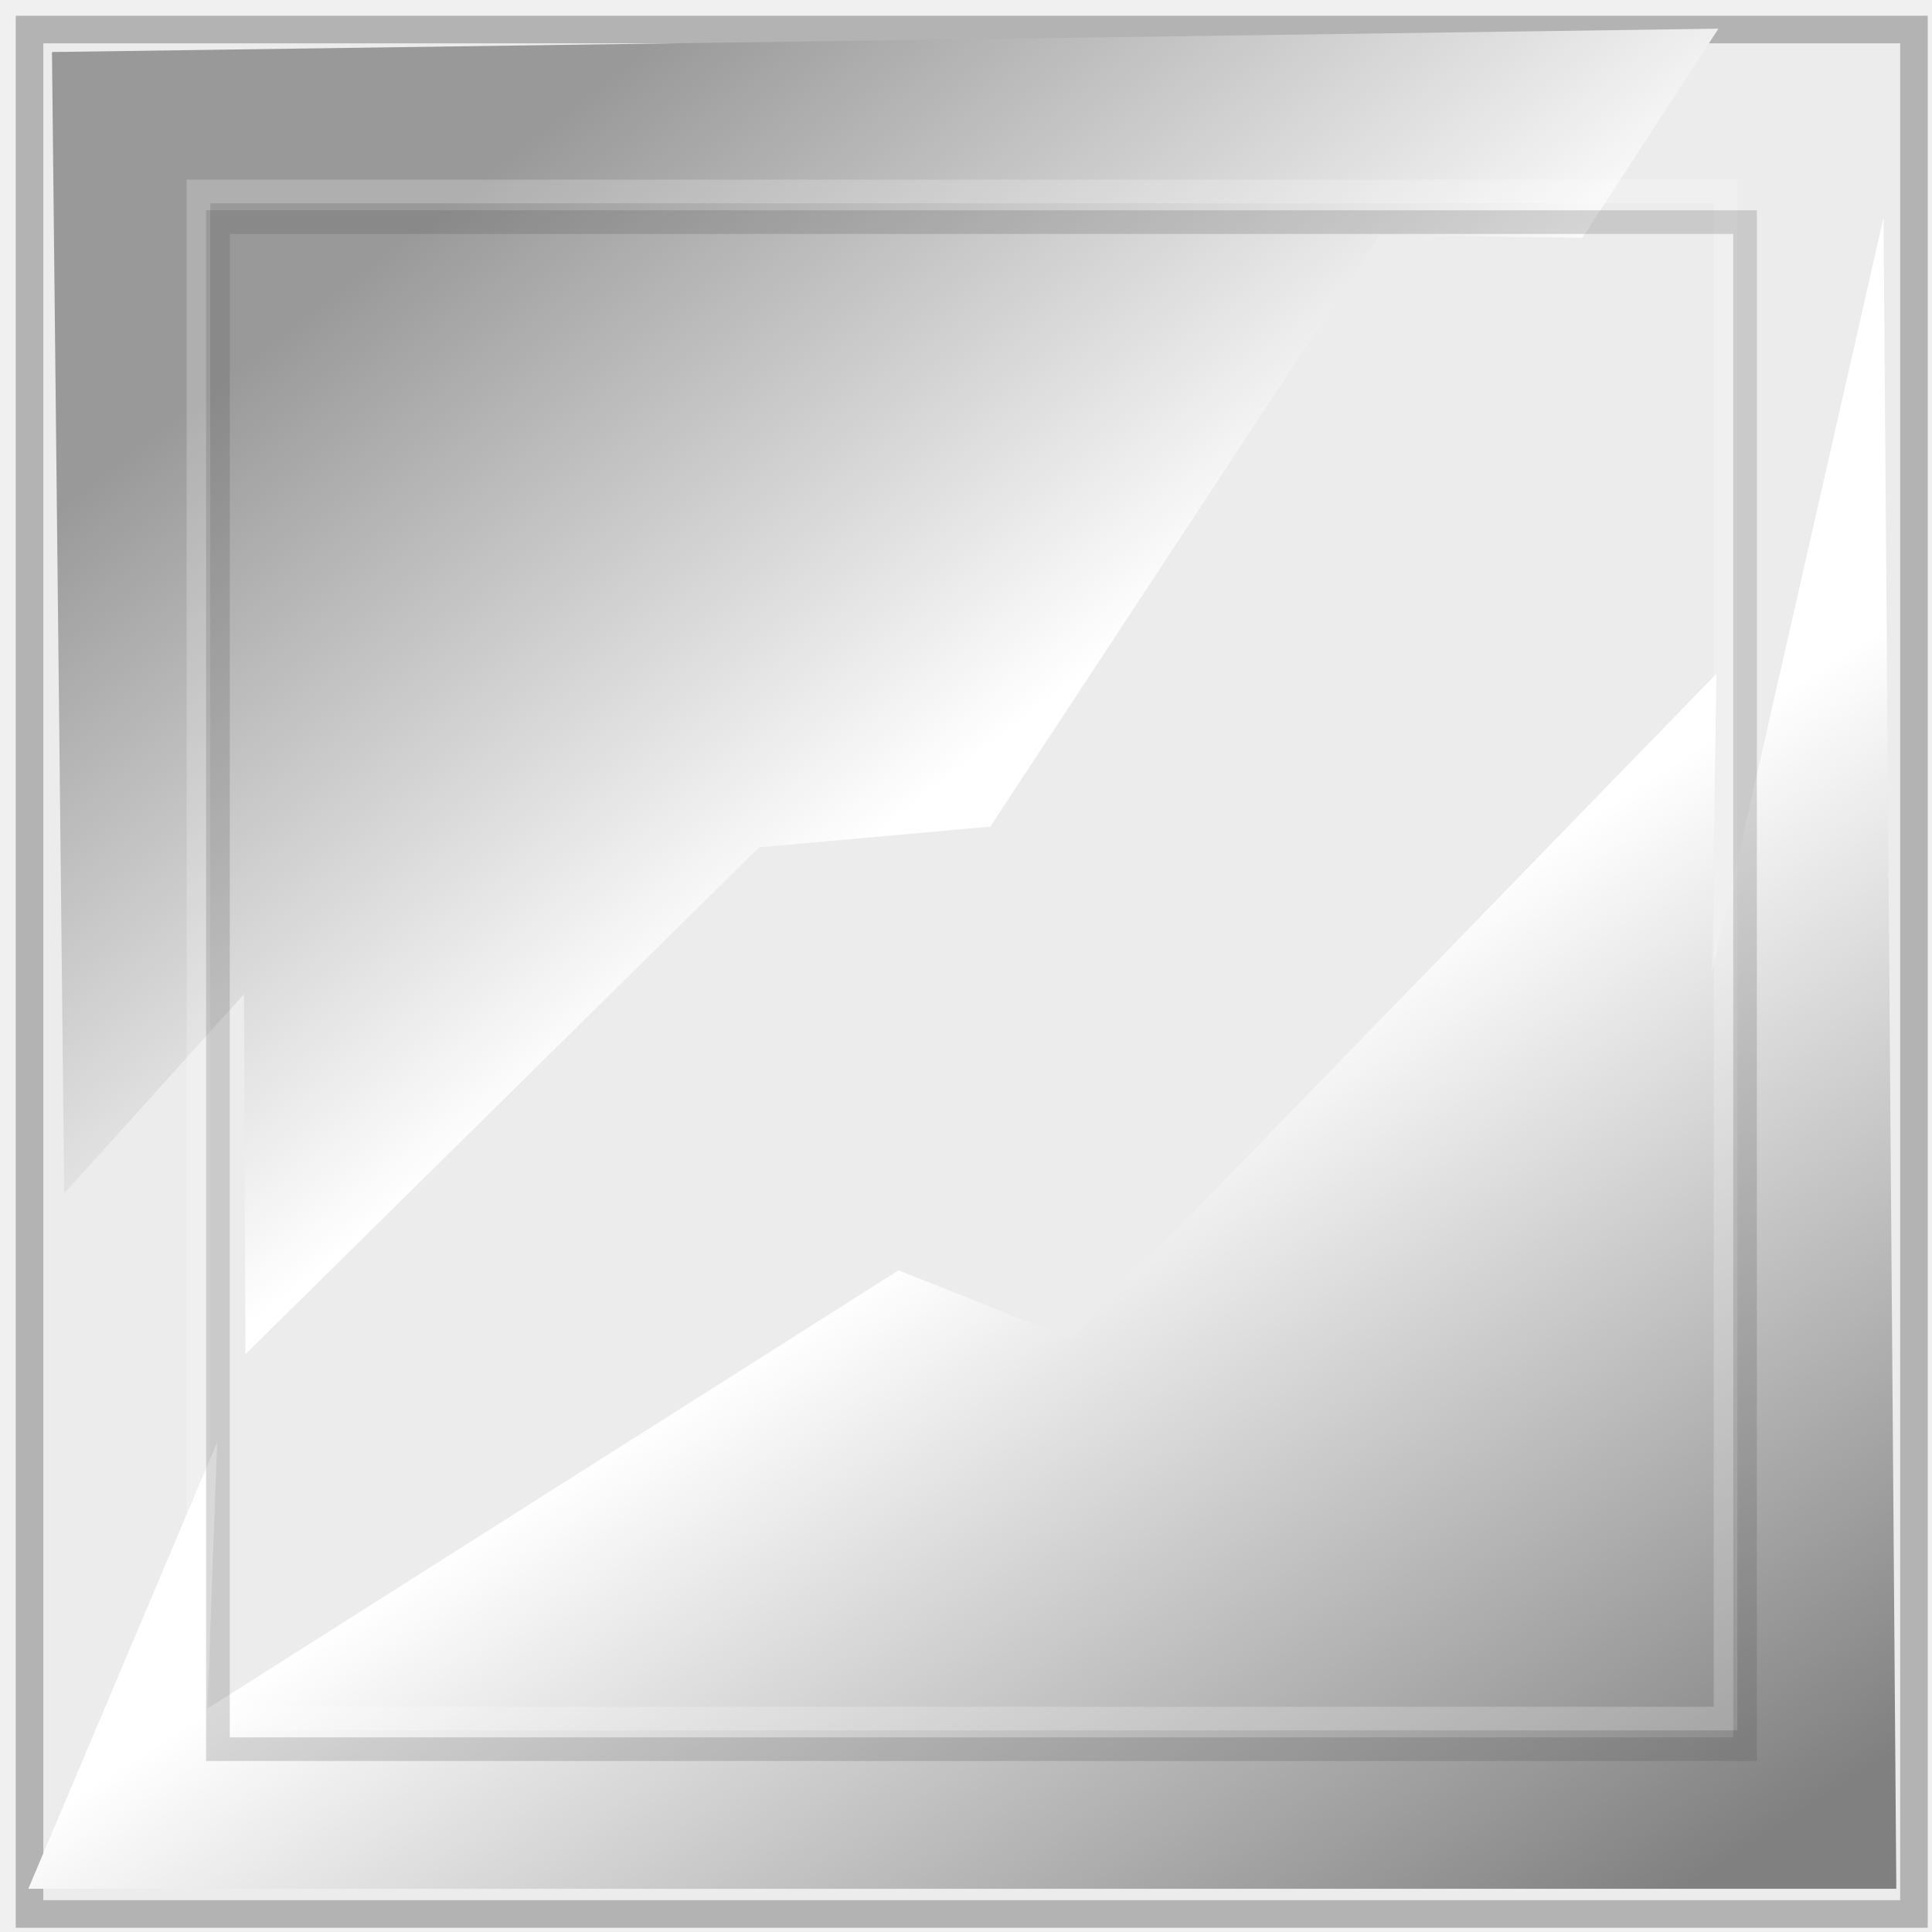
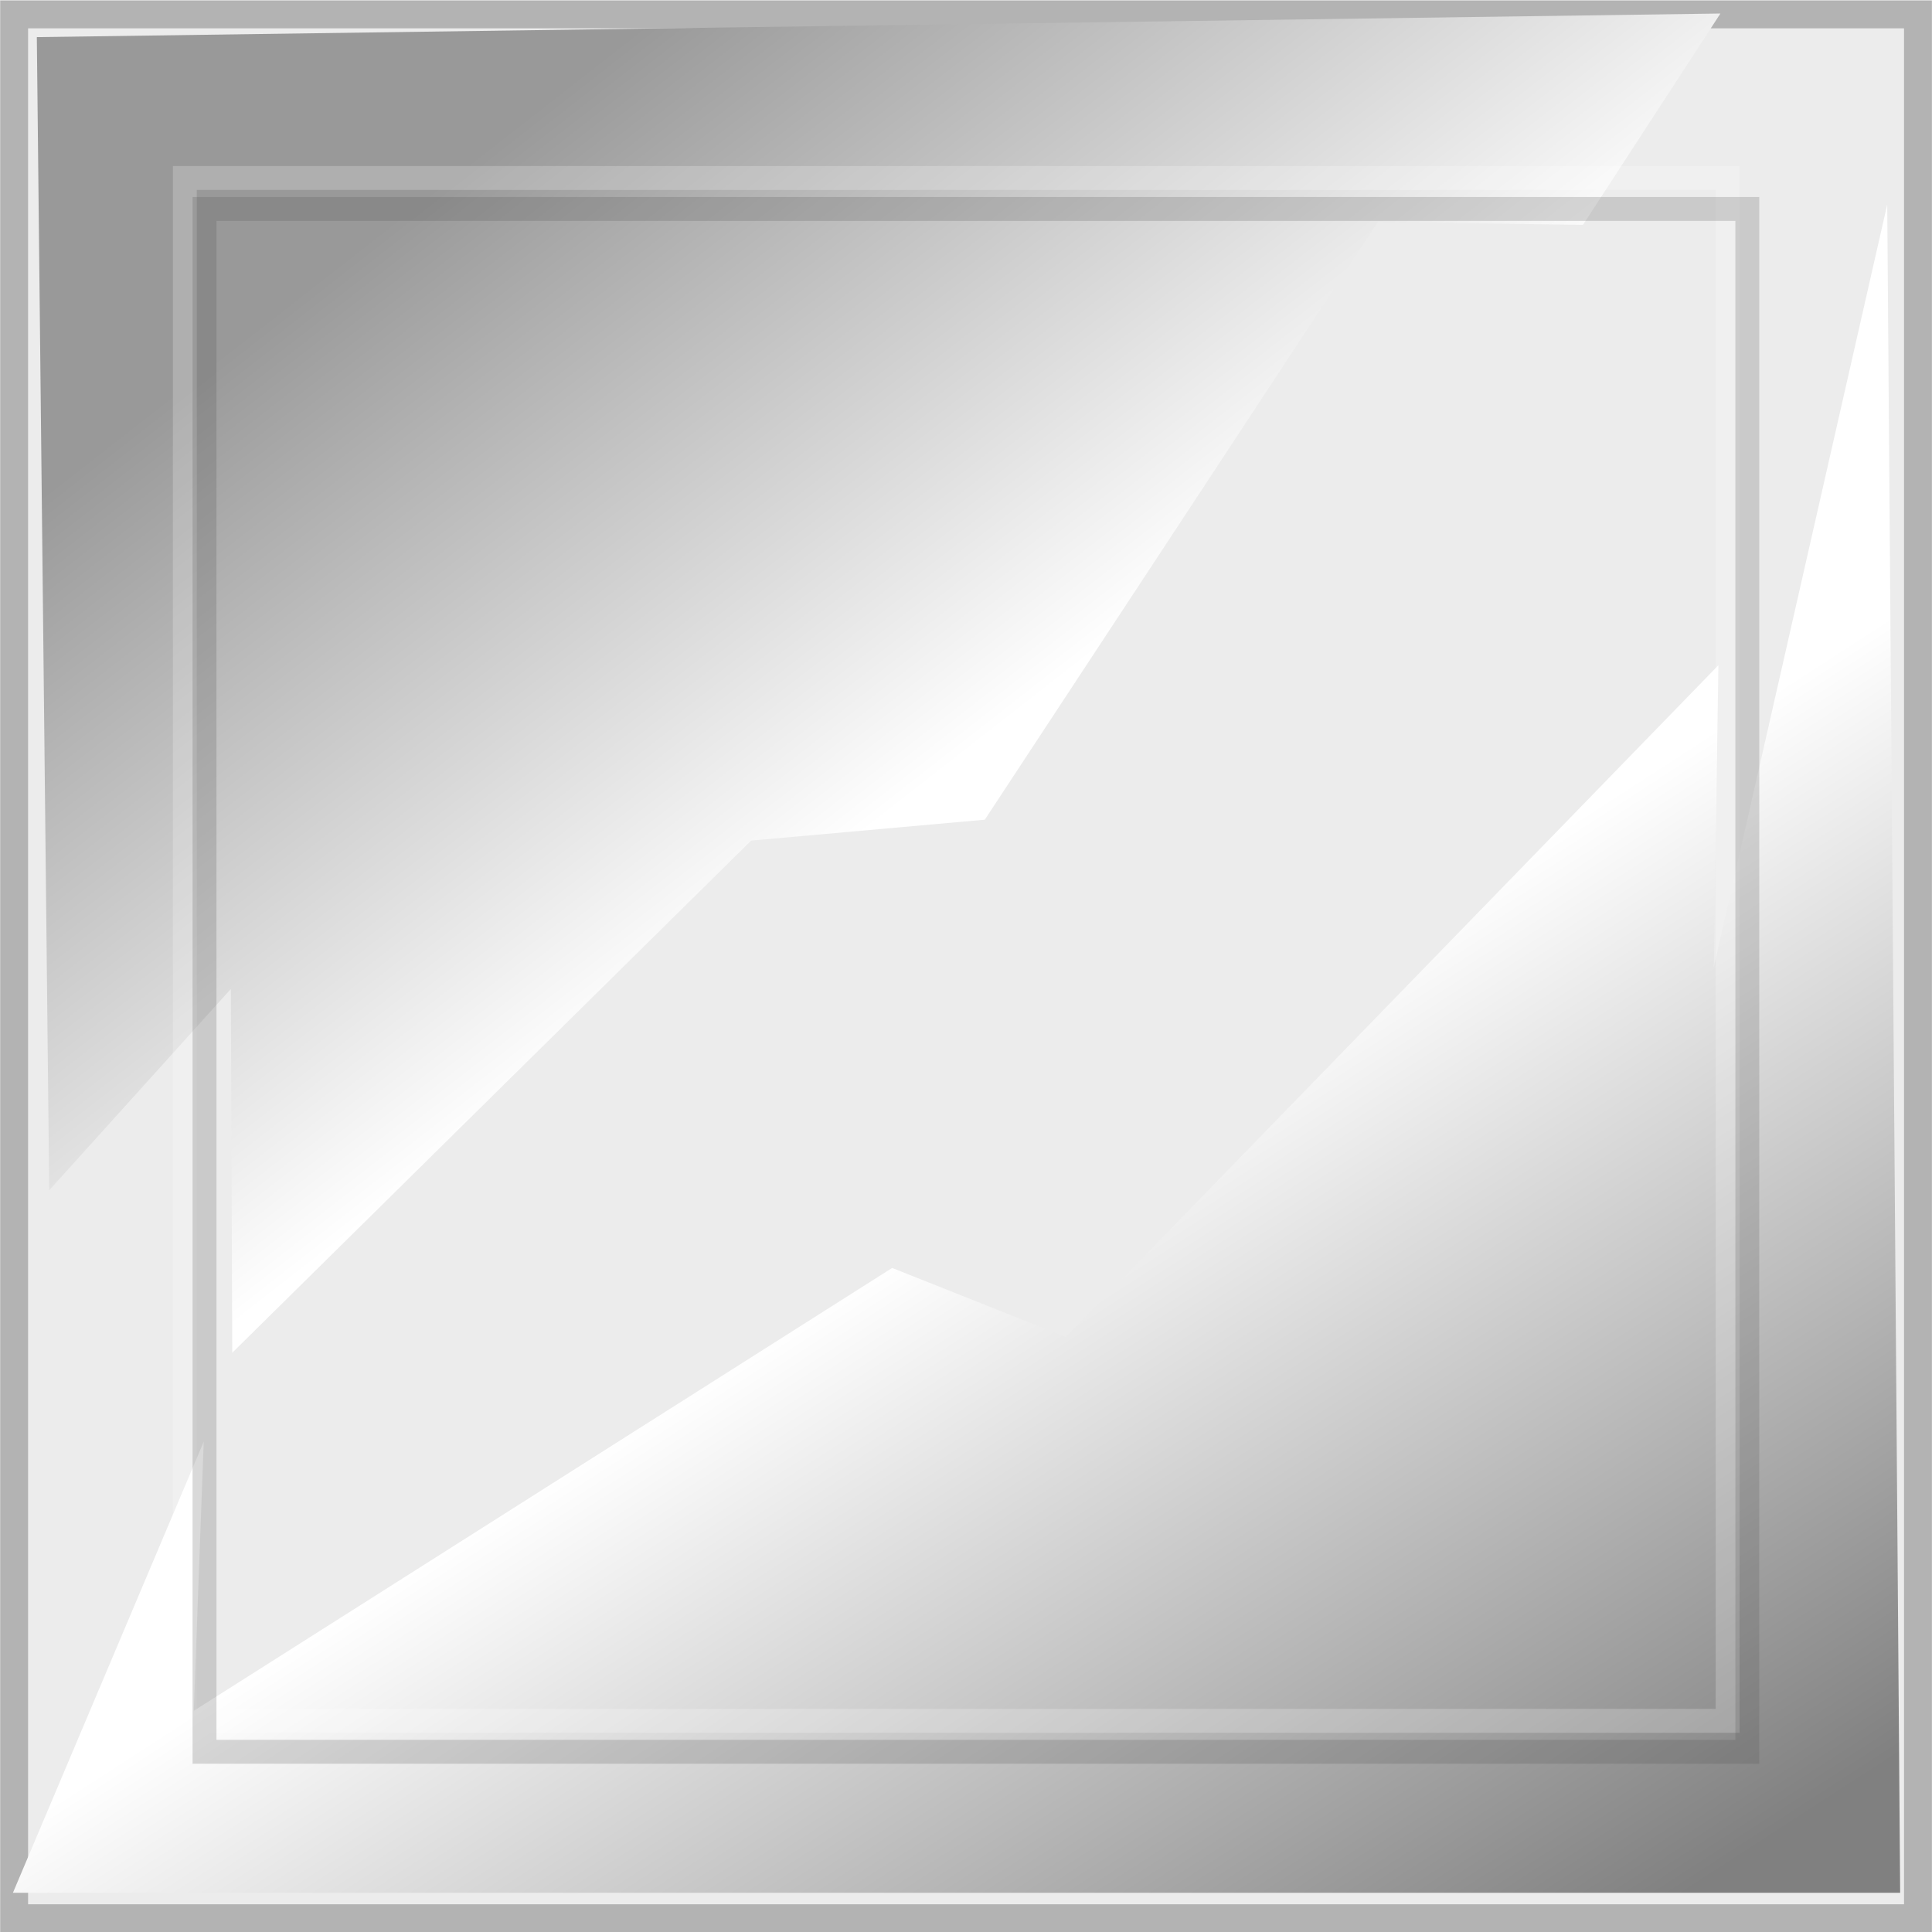
- <svg xmlns="http://www.w3.org/2000/svg" xmlns:xlink="http://www.w3.org/1999/xlink" width="48px" height="48px" id="svg4881" version="1.1">
+ <svg xmlns="http://www.w3.org/2000/svg" xmlns:xlink="http://www.w3.org/1999/xlink" width="47.511" height="47.511" id="svg4881" version="1.1">
  <defs id="defs4883">
    <linearGradient id="Duct_">
      <stop style="stop-color:#999999;stop-opacity:1" offset="0" id="stop8612" />
      <stop id="stop8614" offset="0.1" style="stop-color:#cccccc;stop-opacity:1" />
      <stop style="stop-color:#999999;stop-opacity:1" offset="0.251" id="stop8616" />
      <stop id="stop8618" offset="0.397" style="stop-color:#cccccc;stop-opacity:1" />
      <stop style="stop-color:#ffffff;stop-opacity:1" offset="0.473" id="stop8620" />
      <stop id="stop8622" offset="0.533" style="stop-color:#ffffff;stop-opacity:1" />
      <stop style="stop-color:#cccccc;stop-opacity:1" offset="0.618" id="stop8624" />
      <stop id="stop8626" offset="0.76" style="stop-color:#999999;stop-opacity:1" />
      <stop style="stop-color:#cccccc;stop-opacity:1" offset="0.904" id="stop8628" />
      <stop style="stop-color:#999999;stop-opacity:1" offset="1" id="stop8630" />
    </linearGradient>
    <linearGradient xlink:href="#Duct_" id="linearGradient9339" gradientUnits="userSpaceOnUse" gradientTransform="matrix(-0.6732862,0.6732862,1.326177,1.326177,1228.483,590.4753)" x1="341.662" y1="-479.601" x2="341.662" y2="-501.497" />
    <linearGradient id="Duct_-3">
      <stop style="stop-color:#999999;stop-opacity:1" offset="0" id="stop8612-6" />
      <stop id="stop8614-7" offset="0.1" style="stop-color:#cccccc;stop-opacity:1" />
      <stop style="stop-color:#999999;stop-opacity:1" offset="0.251" id="stop8616-5" />
      <stop id="stop8618-3" offset="0.397" style="stop-color:#cccccc;stop-opacity:1" />
      <stop style="stop-color:#ffffff;stop-opacity:1" offset="0.473" id="stop8620-5" />
      <stop id="stop8622-6" offset="0.533" style="stop-color:#ffffff;stop-opacity:1" />
      <stop style="stop-color:#cccccc;stop-opacity:1" offset="0.618" id="stop8624-2" />
      <stop id="stop8626-9" offset="0.76" style="stop-color:#999999;stop-opacity:1" />
      <stop style="stop-color:#cccccc;stop-opacity:1" offset="0.904" id="stop8628-1" />
      <stop style="stop-color:#999999;stop-opacity:1" offset="1" id="stop8630-2" />
    </linearGradient>
    <linearGradient xlink:href="#Duct_-3" id="linearGradient9335" gradientUnits="userSpaceOnUse" gradientTransform="matrix(0.02950439,0,0,1.933791,279.2853,633.2954)" x1="341.662" y1="-479.601" x2="341.662" y2="-501.497" />
    <linearGradient xlink:href="#linearGradient12517" id="linearGradient9365" gradientUnits="userSpaceOnUse" x1="-11.715" y1="242.539" x2="68.605" y2="242.539" />
    <linearGradient id="linearGradient12517">
      <stop id="stop12519" offset="0" style="stop-color:#666666;stop-opacity:1" />
      <stop id="stop12521" offset="1" style="stop-color:#ffffff;stop-opacity:1" />
    </linearGradient>
    <linearGradient xlink:href="#linearGradient12517" id="linearGradient9357" gradientUnits="userSpaceOnUse" x1="15.268" y1="288.99" x2="44.819" y2="237.807" />
    <linearGradient xlink:href="#linearGradient12517" id="linearGradient9359" gradientUnits="userSpaceOnUse" x1="64.519" y1="271.929" x2="25.809" y2="252.64" />
    <linearGradient xlink:href="#linearGradient12517" id="linearGradient9361" gradientUnits="userSpaceOnUse" x1="64.519" y1="271.929" x2="12.51" y2="254.851" />
    <linearGradient xlink:href="#linearGradient12517" id="linearGradient9363" gradientUnits="userSpaceOnUse" x1="4.906" y1="271.045" x2="49.279" y2="257.793" />
    <linearGradient y2="242.539" x2="68.605" y1="242.539" x1="-11.715" gradientUnits="userSpaceOnUse" id="linearGradient5215" xlink:href="#linearGradient12517" />
    <linearGradient xlink:href="#linearGradient7743" id="linearGradient7741" x1="284" y1="37.612" x2="300.75" y2="63.362" gradientUnits="userSpaceOnUse" gradientTransform="matrix(0.9875,0,0,0.9814831,3.075,0.1917877)" />
    <linearGradient id="linearGradient7743">
      <stop id="stop7745" offset="0" style="stop-color:#ffffff;stop-opacity:1" />
      <stop id="stop7747" offset="1" style="stop-color:#808080;stop-opacity:1" />
    </linearGradient>
    <linearGradient xlink:href="#linearGradient7727" id="linearGradient7733" x1="272.338" y1="29.806" x2="257.25" y2="10.362" gradientUnits="userSpaceOnUse" gradientTransform="matrix(0.9814322,0,0,0.9882479,5.563043,0.5453888)" />
    <linearGradient id="linearGradient7727">
      <stop style="stop-color:#ffffff;stop-opacity:1" offset="0" id="stop7729" />
      <stop style="stop-color:#999999;stop-opacity:1" offset="1" id="stop7731" />
    </linearGradient>
    <linearGradient xlink:href="#linearGradient7743-0" id="linearGradient7741-7" x1="284" y1="37.612" x2="300.75" y2="63.362" gradientUnits="userSpaceOnUse" gradientTransform="matrix(0.9875,0,0,0.9814831,3.075,0.1917877)" />
    <linearGradient id="linearGradient7743-0">
      <stop id="stop7745-9" offset="0" style="stop-color:#ffffff;stop-opacity:1" />
      <stop id="stop7747-3" offset="1" style="stop-color:#808080;stop-opacity:1" />
    </linearGradient>
    <linearGradient xlink:href="#linearGradient7727-0" id="linearGradient7733-6" x1="272.338" y1="29.806" x2="257.25" y2="10.362" gradientUnits="userSpaceOnUse" gradientTransform="matrix(0.9814322,0,0,0.9882479,5.563043,0.5453888)" />
    <linearGradient id="linearGradient7727-0">
      <stop style="stop-color:#ffffff;stop-opacity:1" offset="0" id="stop7729-6" />
      <stop style="stop-color:#999999;stop-opacity:1" offset="1" id="stop7731-2" />
    </linearGradient>
  </defs>
-   <g id="layer1">
+   <g id="layer1" transform="translate(-0.3855224,-0.3797121)">
    <g id="g7755" transform="matrix(0.7832874,0,0,0.7832874,-191.985,-2.704482)">
      <rect transform="matrix(0,-1,1,0,0,0)" y="246.038" x="-64.161" height="59.771" width="59.771" id="rect7671" style="fill:#ececec;fill-opacity:1;stroke:#b3b3b3;stroke-width:0.875;stroke-linecap:round;stroke-linejoin:miter;stroke-miterlimit:4;stroke-opacity:1;stroke-dasharray:none;stroke-dashoffset:0" />
      <path style="fill:url(#linearGradient7741-7);fill-opacity:1;stroke:none" d="m 246,63.362 59.25,0 -0.406,-53.005 -5.445,23.946 0.145,-9.481 -20.49,21.09 -5.451,-2.167 -21.926,13.905 0.313,-8.451 z" id="path7673" />
      <path style="fill:url(#linearGradient7733-6);fill-opacity:1;stroke:none" d="m 246.75,5.103 52.857,-0.741 -4.316,6.635 -6.439,-0.088 -12.34,18.763 -7.335,0.656 -16.291,16.079 -0.045,-11.42 -5.702,6.319" id="path7675" />
      <g id="g7679" transform="translate(-0.3093491,-74.98613)">
        <rect y="84.512" x="251.706" height="48.437" width="48.437" id="rect7681" style="opacity:0.214;fill:none;stroke:#ffffff;stroke-width:0.75;stroke-linecap:round;stroke-linejoin:miter;stroke-miterlimit:4;stroke-opacity:1;stroke-dasharray:none;stroke-dashoffset:0" />
        <rect style="opacity:0.214;fill:none;stroke:#4d4d4d;stroke-width:0.75;stroke-linecap:round;stroke-linejoin:miter;stroke-miterlimit:4;stroke-opacity:1;stroke-dasharray:none;stroke-dashoffset:0" id="rect7683" width="48.437" height="48.437" x="252.324" y="85.484" />
      </g>
    </g>
  </g>
</svg>
